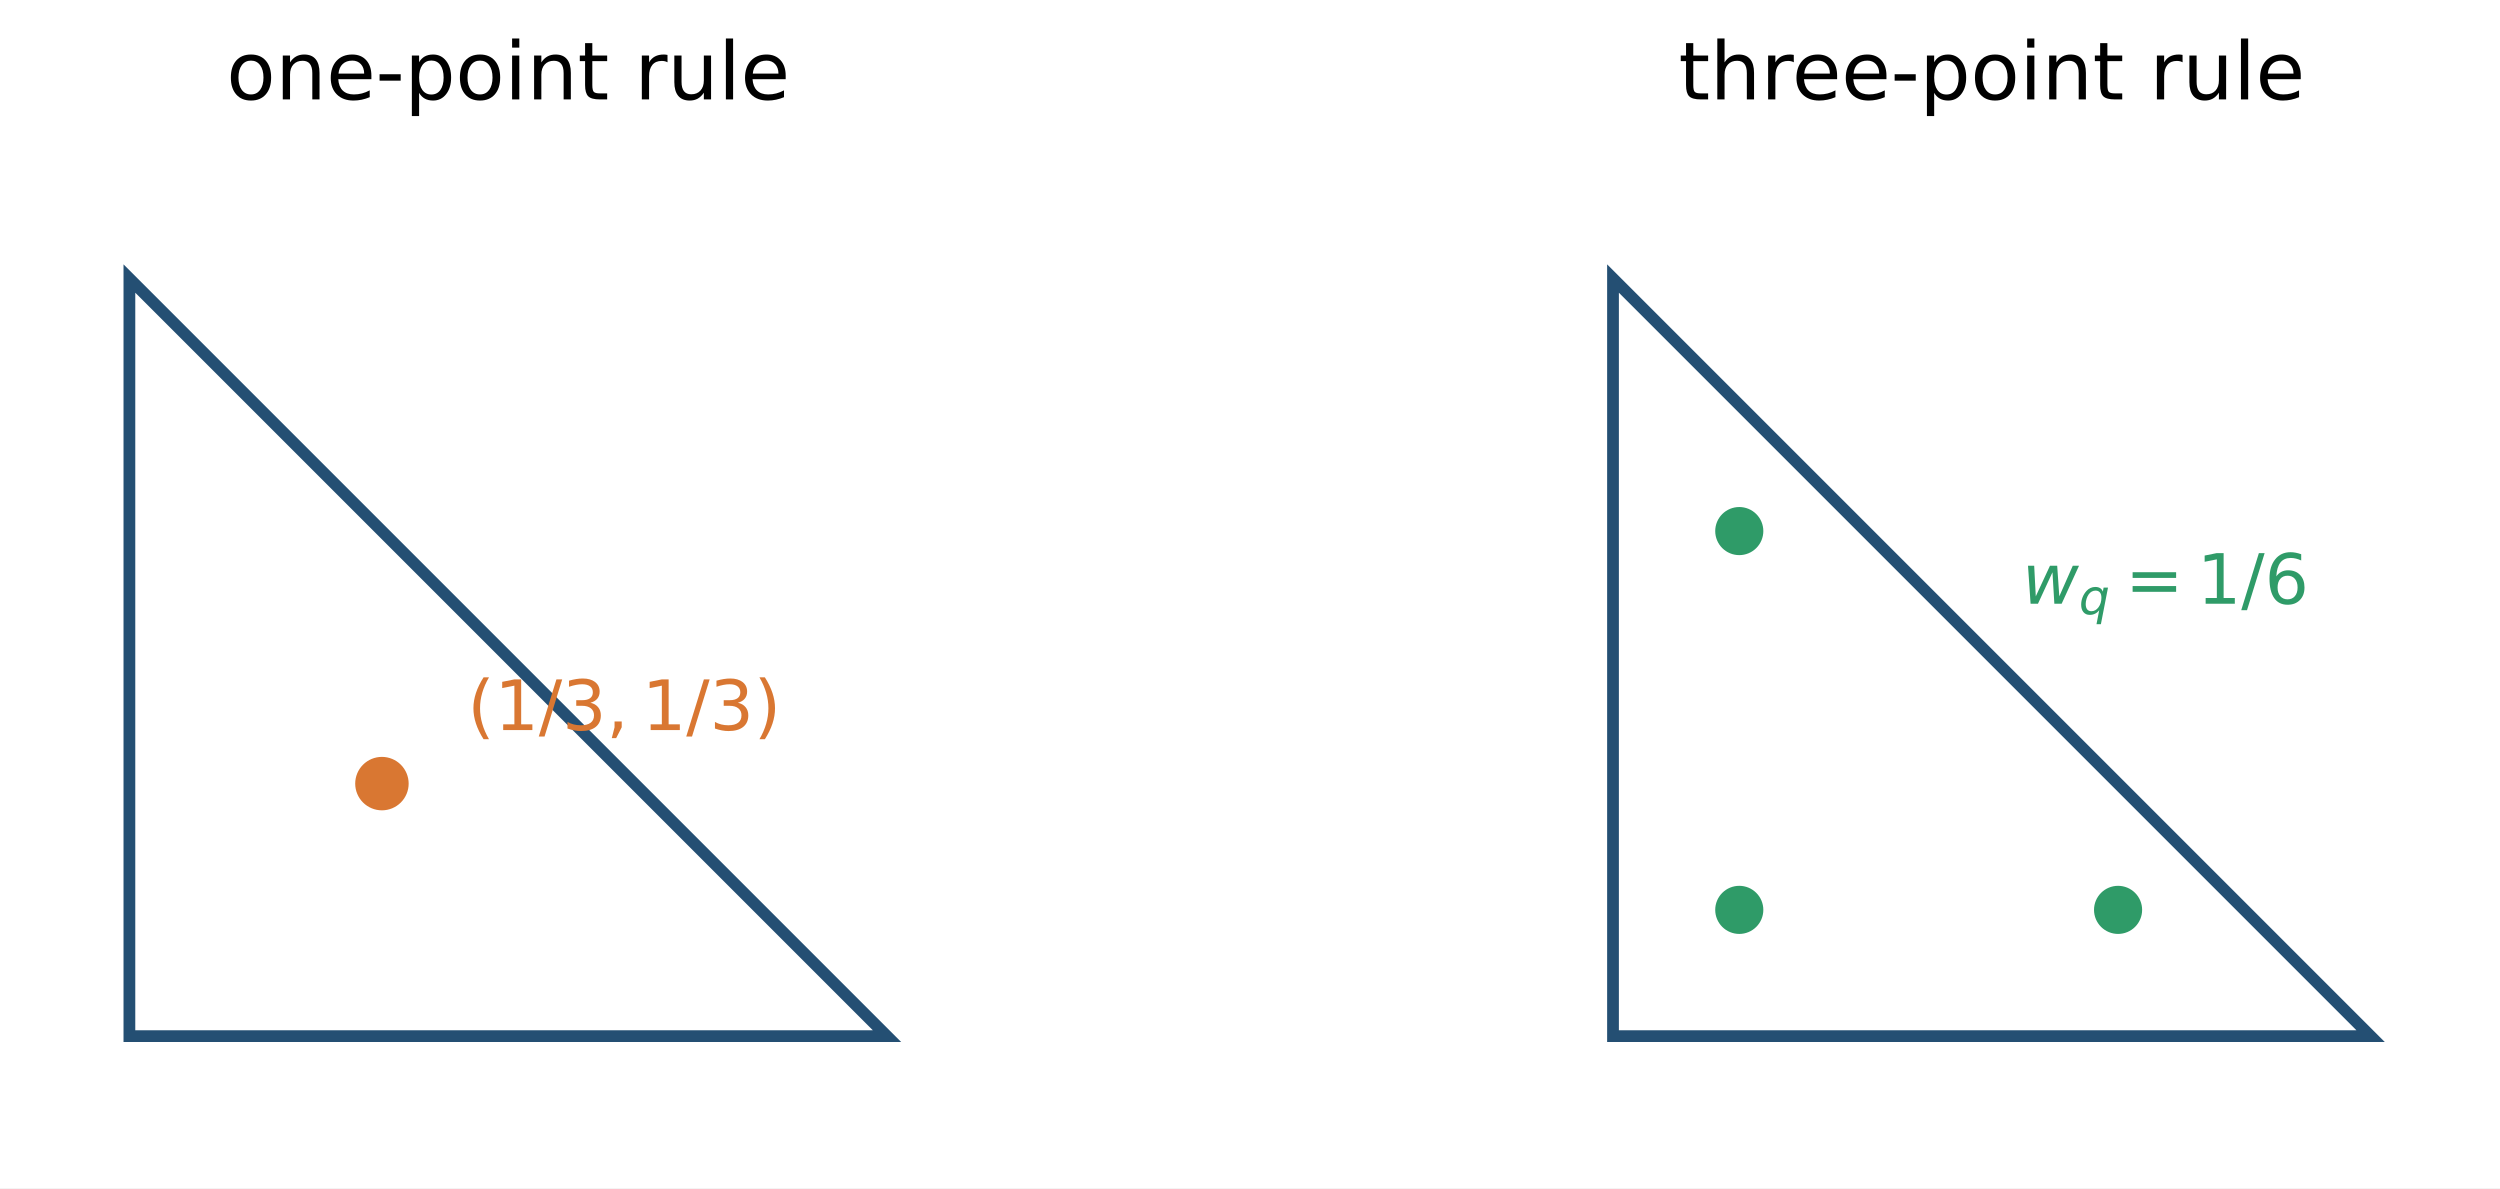
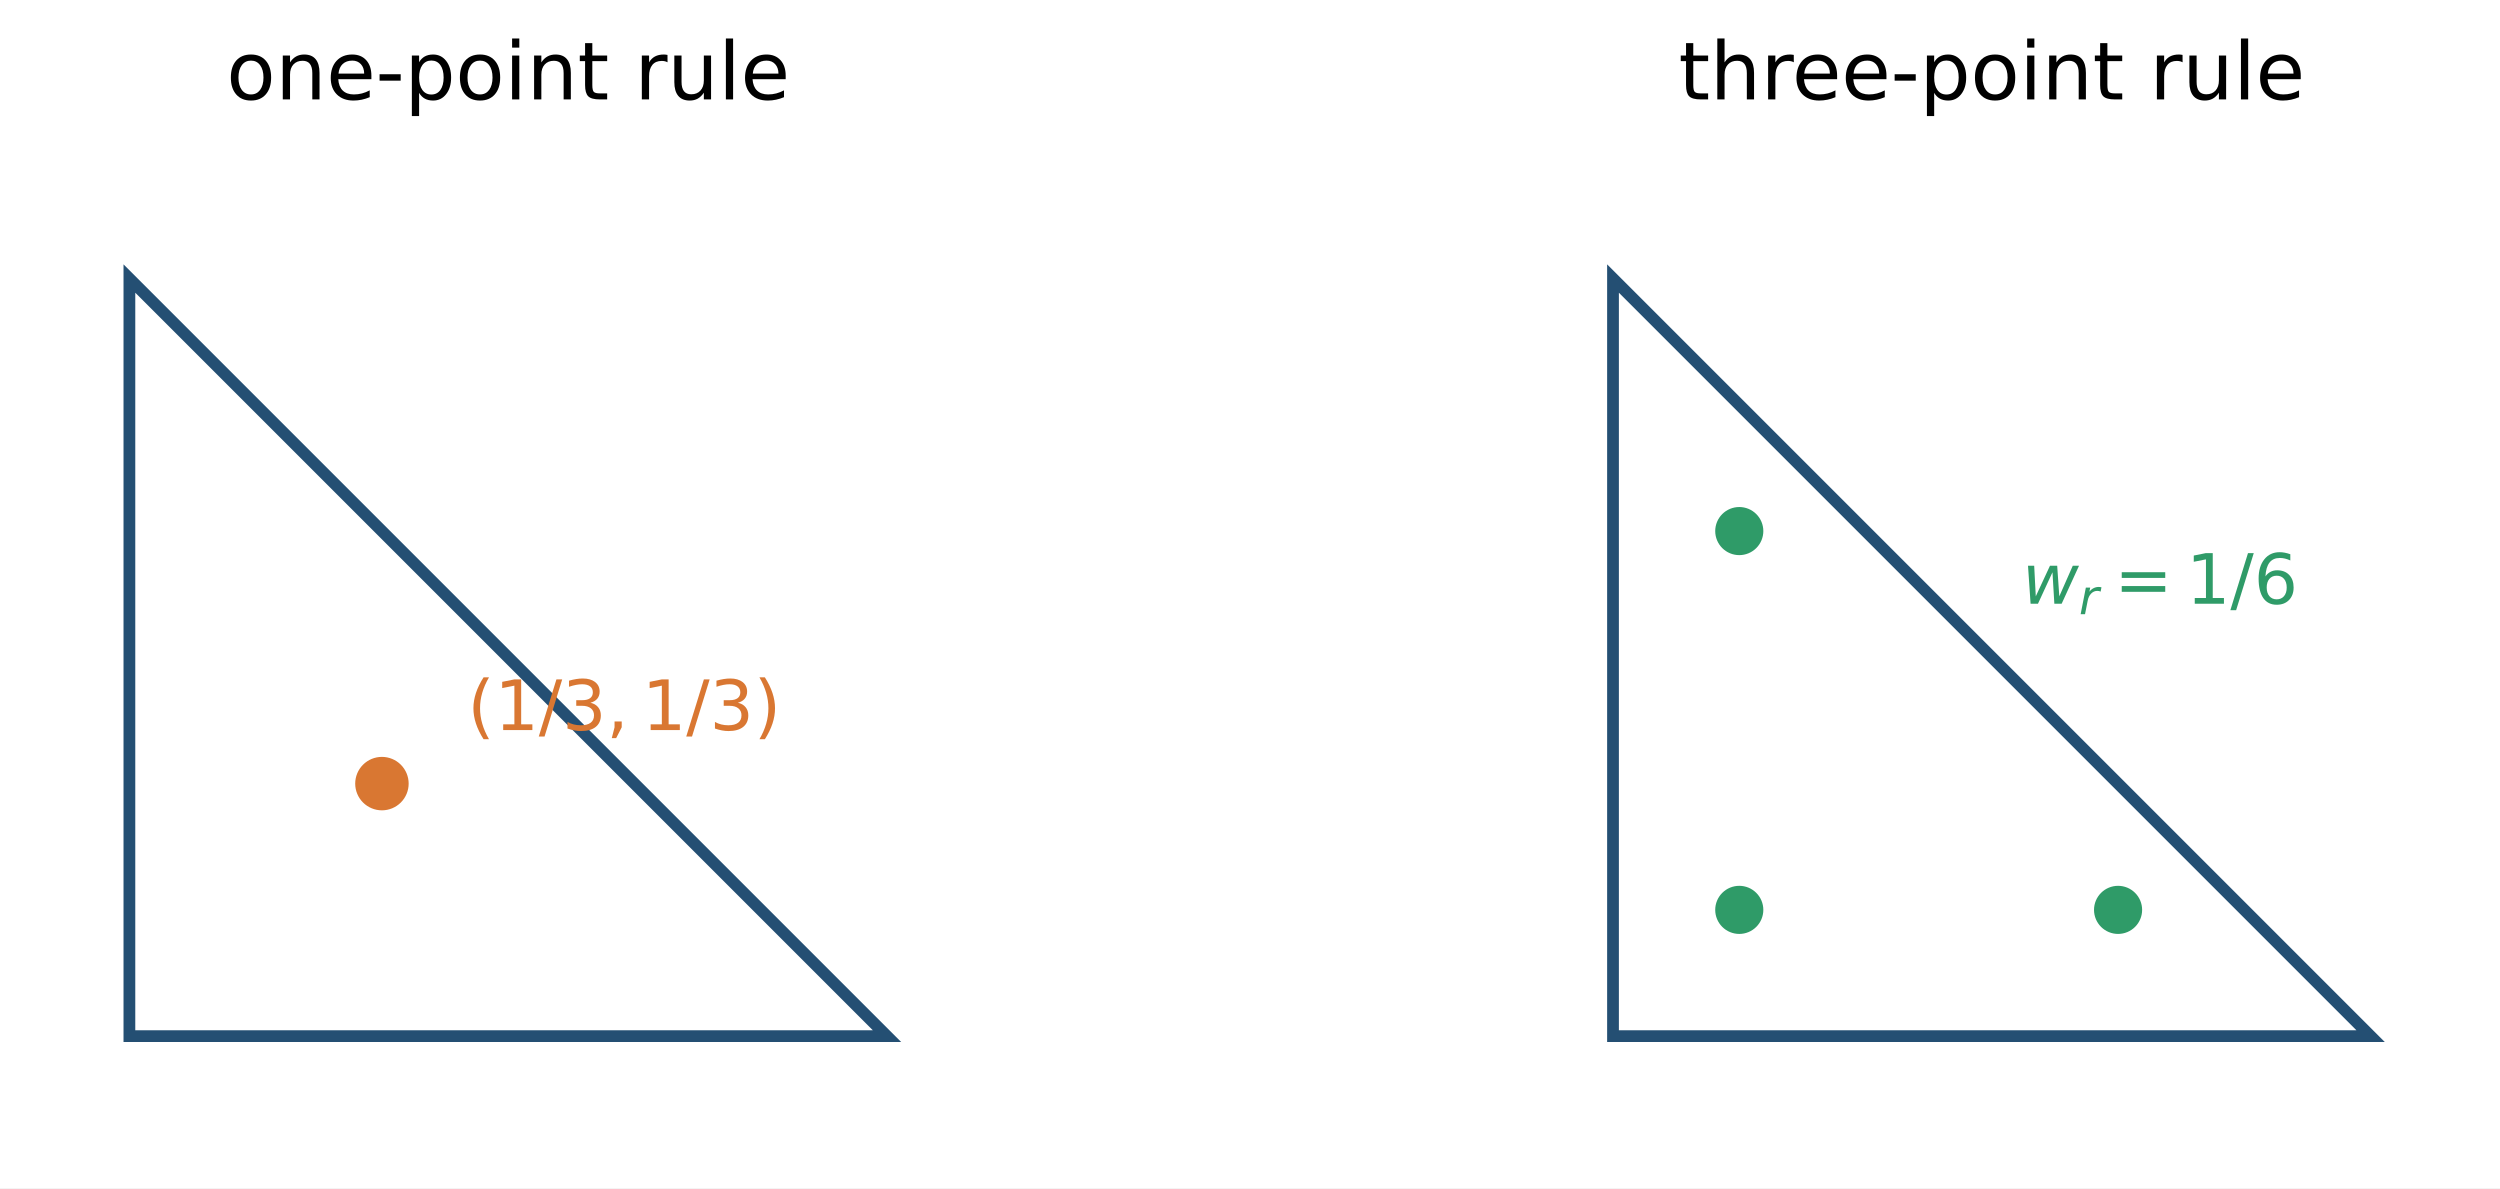
<svg xmlns="http://www.w3.org/2000/svg" xmlns:xlink="http://www.w3.org/1999/xlink" width="467.685pt" height="222.294pt" viewBox="0 0 467.685 222.294" version="1.1">
  <defs>
    <style type="text/css">*{stroke-linejoin: round; stroke-linecap: butt}</style>
  </defs>
  <g id="figure_1">
    <g id="patch_1">
      <path d="M -0 222.294 L 467.685 222.294 L 467.685 -0 L -0 -0 z " style="fill: #ffffff" />
    </g>
    <g id="axes_1">
      <g id="patch_2">
-         <path d="M 24.207 193.835 L 165.933 193.835 L 24.207 52.108 z " clip-path="url(#pbe70a622b3)" style="fill: #ffffff; stroke: #244f73; stroke-width: 2.2; stroke-linejoin: miter" />
+         <path d="M 24.207 193.835 L 165.933 193.835 L 24.207 52.108 z " clip-path="url(#pe3899ef861)" style="fill: #ffffff; stroke: #244f73; stroke-width: 2.2; stroke-linejoin: miter" />
      </g>
      <g id="line2d_1">
        <defs>
-           <path id="mf5665ce1e0" d="M 0 4.5 C 1.193 4.5 2.338 4.026 3.182 3.182 C 4.026 2.338 4.5 1.193 4.5 0 C 4.5 -1.193 4.026 -2.338 3.182 -3.182 C 2.338 -4.026 1.193 -4.5 0 -4.5 C -1.193 -4.5 -2.338 -4.026 -3.182 -3.182 C -4.026 -2.338 -4.5 -1.193 -4.5 0 C -4.5 1.193 -4.026 2.338 -3.182 3.182 C -2.338 4.026 -1.193 4.5 0 4.5 z " style="stroke: #d97732" />
+           <path id="m0e7dfec9b4" d="M 0 4.5 C 1.193 4.5 2.338 4.026 3.182 3.182 C 4.026 2.338 4.5 1.193 4.5 0 C 4.5 -1.193 4.026 -2.338 3.182 -3.182 C 2.338 -4.026 1.193 -4.5 0 -4.5 C -1.193 -4.5 -2.338 -4.026 -3.182 -3.182 C -4.026 -2.338 -4.5 -1.193 -4.5 0 C -4.5 1.193 -4.026 2.338 -3.182 3.182 C -2.338 4.026 -1.193 4.5 0 4.5 z " style="stroke: #d97732" />
        </defs>
-         <g clip-path="url(#pbe70a622b3)">
-           <use xlink:href="#mf5665ce1e0" x="71.449" y="146.593" style="fill: #d97732; stroke: #d97732" />
+         <g clip-path="url(#pe3899ef861)">
+           <use xlink:href="#m0e7dfec9b4" x="71.449" y="146.593" style="fill: #d97732; stroke: #d97732" />
        </g>
      </g>
      <g id="text_1">
        <g style="fill: #d97732" transform="translate(87.44926 136.5926) scale(0.13 -0.13)">
          <defs>
            <path id="DejaVuSans-b" d="M 1984 4856 Q 1566 4138 1362 3434 Q 1159 2731 1159 2009 Q 1159 1288 1364 580 Q 1569 -128 1984 -844 L 1484 -844 Q 1016 -109 783 600 Q 550 1309 550 2009 Q 550 2706 781 3412 Q 1013 4119 1484 4856 L 1984 4856 z " transform="scale(0.015625)" />
            <path id="DejaVuSans-14" d="M 794 531 L 1825 531 L 1825 4091 L 703 3866 L 703 4441 L 1819 4666 L 2450 4666 L 2450 531 L 3481 531 L 3481 0 L 794 0 L 794 531 z " transform="scale(0.015625)" />
            <path id="DejaVuSans-12" d="M 1625 4666 L 2156 4666 L 531 -594 L 0 -594 L 1625 4666 z " transform="scale(0.015625)" />
            <path id="DejaVuSans-16" d="M 2597 2516 Q 3050 2419 3304 2112 Q 3559 1806 3559 1356 Q 3559 666 3084 287 Q 2609 -91 1734 -91 Q 1441 -91 1130 -33 Q 819 25 488 141 L 488 750 Q 750 597 1062 519 Q 1375 441 1716 441 Q 2309 441 2620 675 Q 2931 909 2931 1356 Q 2931 1769 2642 2001 Q 2353 2234 1838 2234 L 1294 2234 L 1294 2753 L 1863 2753 Q 2328 2753 2575 2939 Q 2822 3125 2822 3475 Q 2822 3834 2567 4026 Q 2313 4219 1838 4219 Q 1578 4219 1281 4162 Q 984 4106 628 3988 L 628 4550 Q 988 4650 1302 4700 Q 1616 4750 1894 4750 Q 2613 4750 3031 4423 Q 3450 4097 3450 3541 Q 3450 3153 3228 2886 Q 3006 2619 2597 2516 z " transform="scale(0.015625)" />
            <path id="DejaVuSans-f" d="M 750 794 L 1409 794 L 1409 256 L 897 -744 L 494 -744 L 750 256 L 750 794 z " transform="scale(0.015625)" />
            <path id="DejaVuSans-c" d="M 513 4856 L 1013 4856 Q 1481 4119 1714 3412 Q 1947 2706 1947 2009 Q 1947 1309 1714 600 Q 1481 -109 1013 -844 L 513 -844 Q 928 -128 1133 580 Q 1338 1288 1338 2009 Q 1338 2731 1133 3434 Q 928 4138 513 4856 z " transform="scale(0.015625)" />
          </defs>
          <use xlink:href="#DejaVuSans-b" transform="translate(0 0.125)" />
          <use xlink:href="#DejaVuSans-14" transform="translate(39.01367 0.125)" />
          <use xlink:href="#DejaVuSans-12" transform="translate(102.6367 0.125)" />
          <use xlink:href="#DejaVuSans-16" transform="translate(136.3281 0.125)" />
          <use xlink:href="#DejaVuSans-f" transform="translate(199.9512 0.125)" />
          <use xlink:href="#DejaVuSans-14" transform="translate(251.2207 0.125)" />
          <use xlink:href="#DejaVuSans-12" transform="translate(314.8438 0.125)" />
          <use xlink:href="#DejaVuSans-16" transform="translate(348.5352 0.125)" />
          <use xlink:href="#DejaVuSans-c" transform="translate(412.1582 0.125)" />
        </g>
      </g>
      <g id="text_2">
        <g transform="translate(42.36172 18.59766) scale(0.15 -0.15)">
          <defs>
            <path id="DejaVuSans-52" d="M 1959 3097 Q 1497 3097 1228 2736 Q 959 2375 959 1747 Q 959 1119 1226 758 Q 1494 397 1959 397 Q 2419 397 2687 759 Q 2956 1122 2956 1747 Q 2956 2369 2687 2733 Q 2419 3097 1959 3097 z M 1959 3584 Q 2709 3584 3137 3096 Q 3566 2609 3566 1747 Q 3566 888 3137 398 Q 2709 -91 1959 -91 Q 1206 -91 779 398 Q 353 888 353 1747 Q 353 2609 779 3096 Q 1206 3584 1959 3584 z " transform="scale(0.015625)" />
            <path id="DejaVuSans-51" d="M 3513 2113 L 3513 0 L 2938 0 L 2938 2094 Q 2938 2591 2744 2837 Q 2550 3084 2163 3084 Q 1697 3084 1428 2787 Q 1159 2491 1159 1978 L 1159 0 L 581 0 L 581 3500 L 1159 3500 L 1159 2956 Q 1366 3272 1645 3428 Q 1925 3584 2291 3584 Q 2894 3584 3203 3211 Q 3513 2838 3513 2113 z " transform="scale(0.015625)" />
            <path id="DejaVuSans-48" d="M 3597 1894 L 3597 1613 L 953 1613 Q 991 1019 1311 708 Q 1631 397 2203 397 Q 2534 397 2845 478 Q 3156 559 3463 722 L 3463 178 Q 3153 47 2828 -22 Q 2503 -91 2169 -91 Q 1331 -91 842 396 Q 353 884 353 1716 Q 353 2575 817 3079 Q 1281 3584 2069 3584 Q 2775 3584 3186 3129 Q 3597 2675 3597 1894 z M 3022 2063 Q 3016 2534 2758 2815 Q 2500 3097 2075 3097 Q 1594 3097 1305 2825 Q 1016 2553 972 2059 L 3022 2063 z " transform="scale(0.015625)" />
            <path id="DejaVuSans-10" d="M 313 2009 L 1997 2009 L 1997 1497 L 313 1497 L 313 2009 z " transform="scale(0.015625)" />
            <path id="DejaVuSans-53" d="M 1159 525 L 1159 -1331 L 581 -1331 L 581 3500 L 1159 3500 L 1159 2969 Q 1341 3281 1617 3432 Q 1894 3584 2278 3584 Q 2916 3584 3314 3078 Q 3713 2572 3713 1747 Q 3713 922 3314 415 Q 2916 -91 2278 -91 Q 1894 -91 1617 61 Q 1341 213 1159 525 z M 3116 1747 Q 3116 2381 2855 2742 Q 2594 3103 2138 3103 Q 1681 3103 1420 2742 Q 1159 2381 1159 1747 Q 1159 1113 1420 752 Q 1681 391 2138 391 Q 2594 391 2855 752 Q 3116 1113 3116 1747 z " transform="scale(0.015625)" />
            <path id="DejaVuSans-4c" d="M 603 3500 L 1178 3500 L 1178 0 L 603 0 L 603 3500 z M 603 4863 L 1178 4863 L 1178 4134 L 603 4134 L 603 4863 z " transform="scale(0.015625)" />
            <path id="DejaVuSans-57" d="M 1172 4494 L 1172 3500 L 2356 3500 L 2356 3053 L 1172 3053 L 1172 1153 Q 1172 725 1289 603 Q 1406 481 1766 481 L 2356 481 L 2356 0 L 1766 0 Q 1100 0 847 248 Q 594 497 594 1153 L 594 3053 L 172 3053 L 172 3500 L 594 3500 L 594 4494 L 1172 4494 z " transform="scale(0.015625)" />
            <path id="DejaVuSans-3" transform="scale(0.015625)" />
            <path id="DejaVuSans-55" d="M 2631 2963 Q 2534 3019 2420 3045 Q 2306 3072 2169 3072 Q 1681 3072 1420 2755 Q 1159 2438 1159 1844 L 1159 0 L 581 0 L 581 3500 L 1159 3500 L 1159 2956 Q 1341 3275 1631 3429 Q 1922 3584 2338 3584 Q 2397 3584 2469 3576 Q 2541 3569 2628 3553 L 2631 2963 z " transform="scale(0.015625)" />
            <path id="DejaVuSans-58" d="M 544 1381 L 544 3500 L 1119 3500 L 1119 1403 Q 1119 906 1312 657 Q 1506 409 1894 409 Q 2359 409 2629 706 Q 2900 1003 2900 1516 L 2900 3500 L 3475 3500 L 3475 0 L 2900 0 L 2900 538 Q 2691 219 2414 64 Q 2138 -91 1772 -91 Q 1169 -91 856 284 Q 544 659 544 1381 z M 1991 3584 L 1991 3584 z " transform="scale(0.015625)" />
            <path id="DejaVuSans-4f" d="M 603 4863 L 1178 4863 L 1178 0 L 603 0 L 603 4863 z " transform="scale(0.015625)" />
          </defs>
          <use xlink:href="#DejaVuSans-52" />
          <use xlink:href="#DejaVuSans-51" transform="translate(61.1875 0)" />
          <use xlink:href="#DejaVuSans-48" transform="translate(124.5625 0)" />
          <use xlink:href="#DejaVuSans-10" transform="translate(186.0938 0)" />
          <use xlink:href="#DejaVuSans-53" transform="translate(222.1719 0)" />
          <use xlink:href="#DejaVuSans-52" transform="translate(285.6562 0)" />
          <use xlink:href="#DejaVuSans-4c" transform="translate(346.8438 0)" />
          <use xlink:href="#DejaVuSans-51" transform="translate(374.625 0)" />
          <use xlink:href="#DejaVuSans-57" transform="translate(438 0)" />
          <use xlink:href="#DejaVuSans-3" transform="translate(477.2031 0)" />
          <use xlink:href="#DejaVuSans-55" transform="translate(508.9844 0)" />
          <use xlink:href="#DejaVuSans-58" transform="translate(550.0938 0)" />
          <use xlink:href="#DejaVuSans-4f" transform="translate(613.4688 0)" />
          <use xlink:href="#DejaVuSans-48" transform="translate(641.25 0)" />
        </g>
      </g>
    </g>
    <g id="axes_2">
      <g id="patch_3">
-         <path d="M 301.752 193.835 L 443.478 193.835 L 301.752 52.108 z " clip-path="url(#p3c77f64866)" style="fill: #ffffff; stroke: #244f73; stroke-width: 2.2; stroke-linejoin: miter" />
+         <path d="M 301.752 193.835 L 443.478 193.835 L 301.752 52.108 z " clip-path="url(#pe5cdf0a86d)" style="fill: #ffffff; stroke: #244f73; stroke-width: 2.2; stroke-linejoin: miter" />
      </g>
      <g id="line2d_2">
        <defs>
-           <path id="m0958c8f4fa" d="M 0 4 C 1.061 4 2.078 3.579 2.828 2.828 C 3.579 2.078 4 1.061 4 0 C 4 -1.061 3.579 -2.078 2.828 -2.828 C 2.078 -3.579 1.061 -4 0 -4 C -1.061 -4 -2.078 -3.579 -2.828 -2.828 C -3.579 -2.078 -4 -1.061 -4 0 C -4 1.061 -3.579 2.078 -2.828 2.828 C -2.078 3.579 -1.061 4 0 4 z " style="stroke: #2f9b68" />
+           <path id="m794f1e75a9" d="M 0 4 C 1.061 4 2.078 3.579 2.828 2.828 C 3.579 2.078 4 1.061 4 0 C 4 -1.061 3.579 -2.078 2.828 -2.828 C 2.078 -3.579 1.061 -4 0 -4 C -1.061 -4 -2.078 -3.579 -2.828 -2.828 C -3.579 -2.078 -4 -1.061 -4 0 C -4 1.061 -3.579 2.078 -2.828 2.828 C -2.078 3.579 -1.061 4 0 4 z " style="stroke: #2f9b68" />
        </defs>
-         <g clip-path="url(#p3c77f64866)">
-           <use xlink:href="#m0958c8f4fa" x="325.373" y="170.214" style="fill: #2f9b68; stroke: #2f9b68" />
+         <g clip-path="url(#pe5cdf0a86d)">
+           <use xlink:href="#m794f1e75a9" x="325.373" y="170.214" style="fill: #2f9b68; stroke: #2f9b68" />
        </g>
      </g>
      <g id="line2d_3">
-         <g clip-path="url(#p3c77f64866)">
-           <use xlink:href="#m0958c8f4fa" x="396.236" y="170.214" style="fill: #2f9b68; stroke: #2f9b68" />
+         <g clip-path="url(#pe5cdf0a86d)">
+           <use xlink:href="#m794f1e75a9" x="396.236" y="170.214" style="fill: #2f9b68; stroke: #2f9b68" />
        </g>
      </g>
      <g id="line2d_4">
-         <g clip-path="url(#p3c77f64866)">
-           <use xlink:href="#m0958c8f4fa" x="325.373" y="99.35" style="fill: #2f9b68; stroke: #2f9b68" />
+         <g clip-path="url(#pe5cdf0a86d)">
+           <use xlink:href="#m794f1e75a9" x="325.373" y="99.35" style="fill: #2f9b68; stroke: #2f9b68" />
        </g>
      </g>
      <g id="text_3">
        <g style="fill: #2f9b68" transform="translate(378.2837 113.0507) scale(0.13 -0.13)">
          <defs>
            <path id="DejaVuSans-Oblique-5a" d="M 544 3500 L 1113 3500 L 1259 684 L 2566 3500 L 3231 3500 L 3425 684 L 4666 3500 L 5241 3500 L 3641 0 L 2969 0 L 2797 2900 L 1459 0 L 781 0 L 544 3500 z " transform="scale(0.015625)" />
-             <path id="DejaVuSans-Oblique-54" d="M 2669 525 Q 2438 222 2123 65 Q 1809 -91 1428 -91 Q 897 -91 595 267 Q 294 625 294 1253 Q 294 1759 480 2231 Q 666 2703 1013 3078 Q 1238 3322 1530 3453 Q 1822 3584 2144 3584 Q 2531 3584 2781 3431 Q 3031 3278 3144 2969 L 3244 3494 L 3822 3494 L 2888 -1319 L 2309 -1319 L 2669 525 z M 891 1338 Q 891 875 1084 633 Q 1278 391 1644 391 Q 2188 391 2572 911 Q 2956 1431 2956 2175 Q 2956 2625 2757 2864 Q 2559 3103 2188 3103 Q 1916 3103 1684 2976 Q 1453 2850 1281 2606 Q 1100 2350 995 2006 Q 891 1663 891 1338 z " transform="scale(0.015625)" />
+             <path id="DejaVuSans-Oblique-55" d="M 2853 2969 Q 2766 3016 2653 3041 Q 2541 3066 2413 3066 Q 1953 3066 1609 2717 Q 1266 2369 1153 1784 L 800 0 L 225 0 L 909 3500 L 1484 3500 L 1375 2956 Q 1603 3259 1920 3421 Q 2238 3584 2597 3584 Q 2691 3584 2781 3573 Q 2872 3563 2963 3538 L 2853 2969 z " transform="scale(0.015625)" />
            <path id="DejaVuSans-20" d="M 678 2906 L 4684 2906 L 4684 2381 L 678 2381 L 678 2906 z M 678 1631 L 4684 1631 L 4684 1100 L 678 1100 L 678 1631 z " transform="scale(0.015625)" />
            <path id="DejaVuSans-19" d="M 2113 2584 Q 1688 2584 1439 2293 Q 1191 2003 1191 1497 Q 1191 994 1439 701 Q 1688 409 2113 409 Q 2538 409 2786 701 Q 3034 994 3034 1497 Q 3034 2003 2786 2293 Q 2538 2584 2113 2584 z M 3366 4563 L 3366 3988 Q 3128 4100 2886 4159 Q 2644 4219 2406 4219 Q 1781 4219 1451 3797 Q 1122 3375 1075 2522 Q 1259 2794 1537 2939 Q 1816 3084 2150 3084 Q 2853 3084 3261 2657 Q 3669 2231 3669 1497 Q 3669 778 3244 343 Q 2819 -91 2113 -91 Q 1303 -91 875 529 Q 447 1150 447 2328 Q 447 3434 972 4092 Q 1497 4750 2381 4750 Q 2619 4750 2861 4703 Q 3103 4656 3366 4563 z " transform="scale(0.015625)" />
          </defs>
          <use xlink:href="#DejaVuSans-Oblique-5a" transform="translate(0 0.78125)" />
-           <use xlink:href="#DejaVuSans-Oblique-54" transform="translate(81.78711 -14.2187) scale(0.7)" />
-           <use xlink:href="#DejaVuSans-20" transform="translate(148.4375 0.78125)" />
-           <use xlink:href="#DejaVuSans-14" transform="translate(251.709 0.78125)" />
-           <use xlink:href="#DejaVuSans-12" transform="translate(315.332 0.78125)" />
-           <use xlink:href="#DejaVuSans-19" transform="translate(349.0234 0.78125)" />
+           <use xlink:href="#DejaVuSans-Oblique-55" transform="translate(81.78711 -14.2187) scale(0.7)" />
+           <use xlink:href="#DejaVuSans-20" transform="translate(132.7832 0.78125)" />
+           <use xlink:href="#DejaVuSans-14" transform="translate(236.0547 0.78125)" />
+           <use xlink:href="#DejaVuSans-12" transform="translate(299.6777 0.78125)" />
+           <use xlink:href="#DejaVuSans-19" transform="translate(333.3691 0.78125)" />
        </g>
      </g>
      <g id="text_4">
        <g transform="translate(314.0221 18.59766) scale(0.15 -0.15)">
          <defs>
            <path id="DejaVuSans-4b" d="M 3513 2113 L 3513 0 L 2938 0 L 2938 2094 Q 2938 2591 2744 2837 Q 2550 3084 2163 3084 Q 1697 3084 1428 2787 Q 1159 2491 1159 1978 L 1159 0 L 581 0 L 581 4863 L 1159 4863 L 1159 2956 Q 1366 3272 1645 3428 Q 1925 3584 2291 3584 Q 2894 3584 3203 3211 Q 3513 2838 3513 2113 z " transform="scale(0.015625)" />
          </defs>
          <use xlink:href="#DejaVuSans-57" />
          <use xlink:href="#DejaVuSans-4b" transform="translate(39.20312 0)" />
          <use xlink:href="#DejaVuSans-55" transform="translate(102.5781 0)" />
          <use xlink:href="#DejaVuSans-48" transform="translate(141.4844 0)" />
          <use xlink:href="#DejaVuSans-48" transform="translate(203.0156 0)" />
          <use xlink:href="#DejaVuSans-10" transform="translate(264.5469 0)" />
          <use xlink:href="#DejaVuSans-53" transform="translate(300.625 0)" />
          <use xlink:href="#DejaVuSans-52" transform="translate(364.1094 0)" />
          <use xlink:href="#DejaVuSans-4c" transform="translate(425.2969 0)" />
          <use xlink:href="#DejaVuSans-51" transform="translate(453.0781 0)" />
          <use xlink:href="#DejaVuSans-57" transform="translate(516.4531 0)" />
          <use xlink:href="#DejaVuSans-3" transform="translate(555.6562 0)" />
          <use xlink:href="#DejaVuSans-55" transform="translate(587.4375 0)" />
          <use xlink:href="#DejaVuSans-58" transform="translate(628.5469 0)" />
          <use xlink:href="#DejaVuSans-4f" transform="translate(691.9219 0)" />
          <use xlink:href="#DejaVuSans-48" transform="translate(719.7031 0)" />
        </g>
      </g>
    </g>
  </g>
  <defs>
-     <clipPath id="pbe70a622b3">
+     <clipPath id="pe3899ef861">
      <rect x="7.2" y="26.598" width="175.741" height="188.496" />
    </clipPath>
-     <clipPath id="p3c77f64866">
+     <clipPath id="pe5cdf0a86d">
      <rect x="284.744" y="26.598" width="175.741" height="188.496" />
    </clipPath>
  </defs>
</svg>
